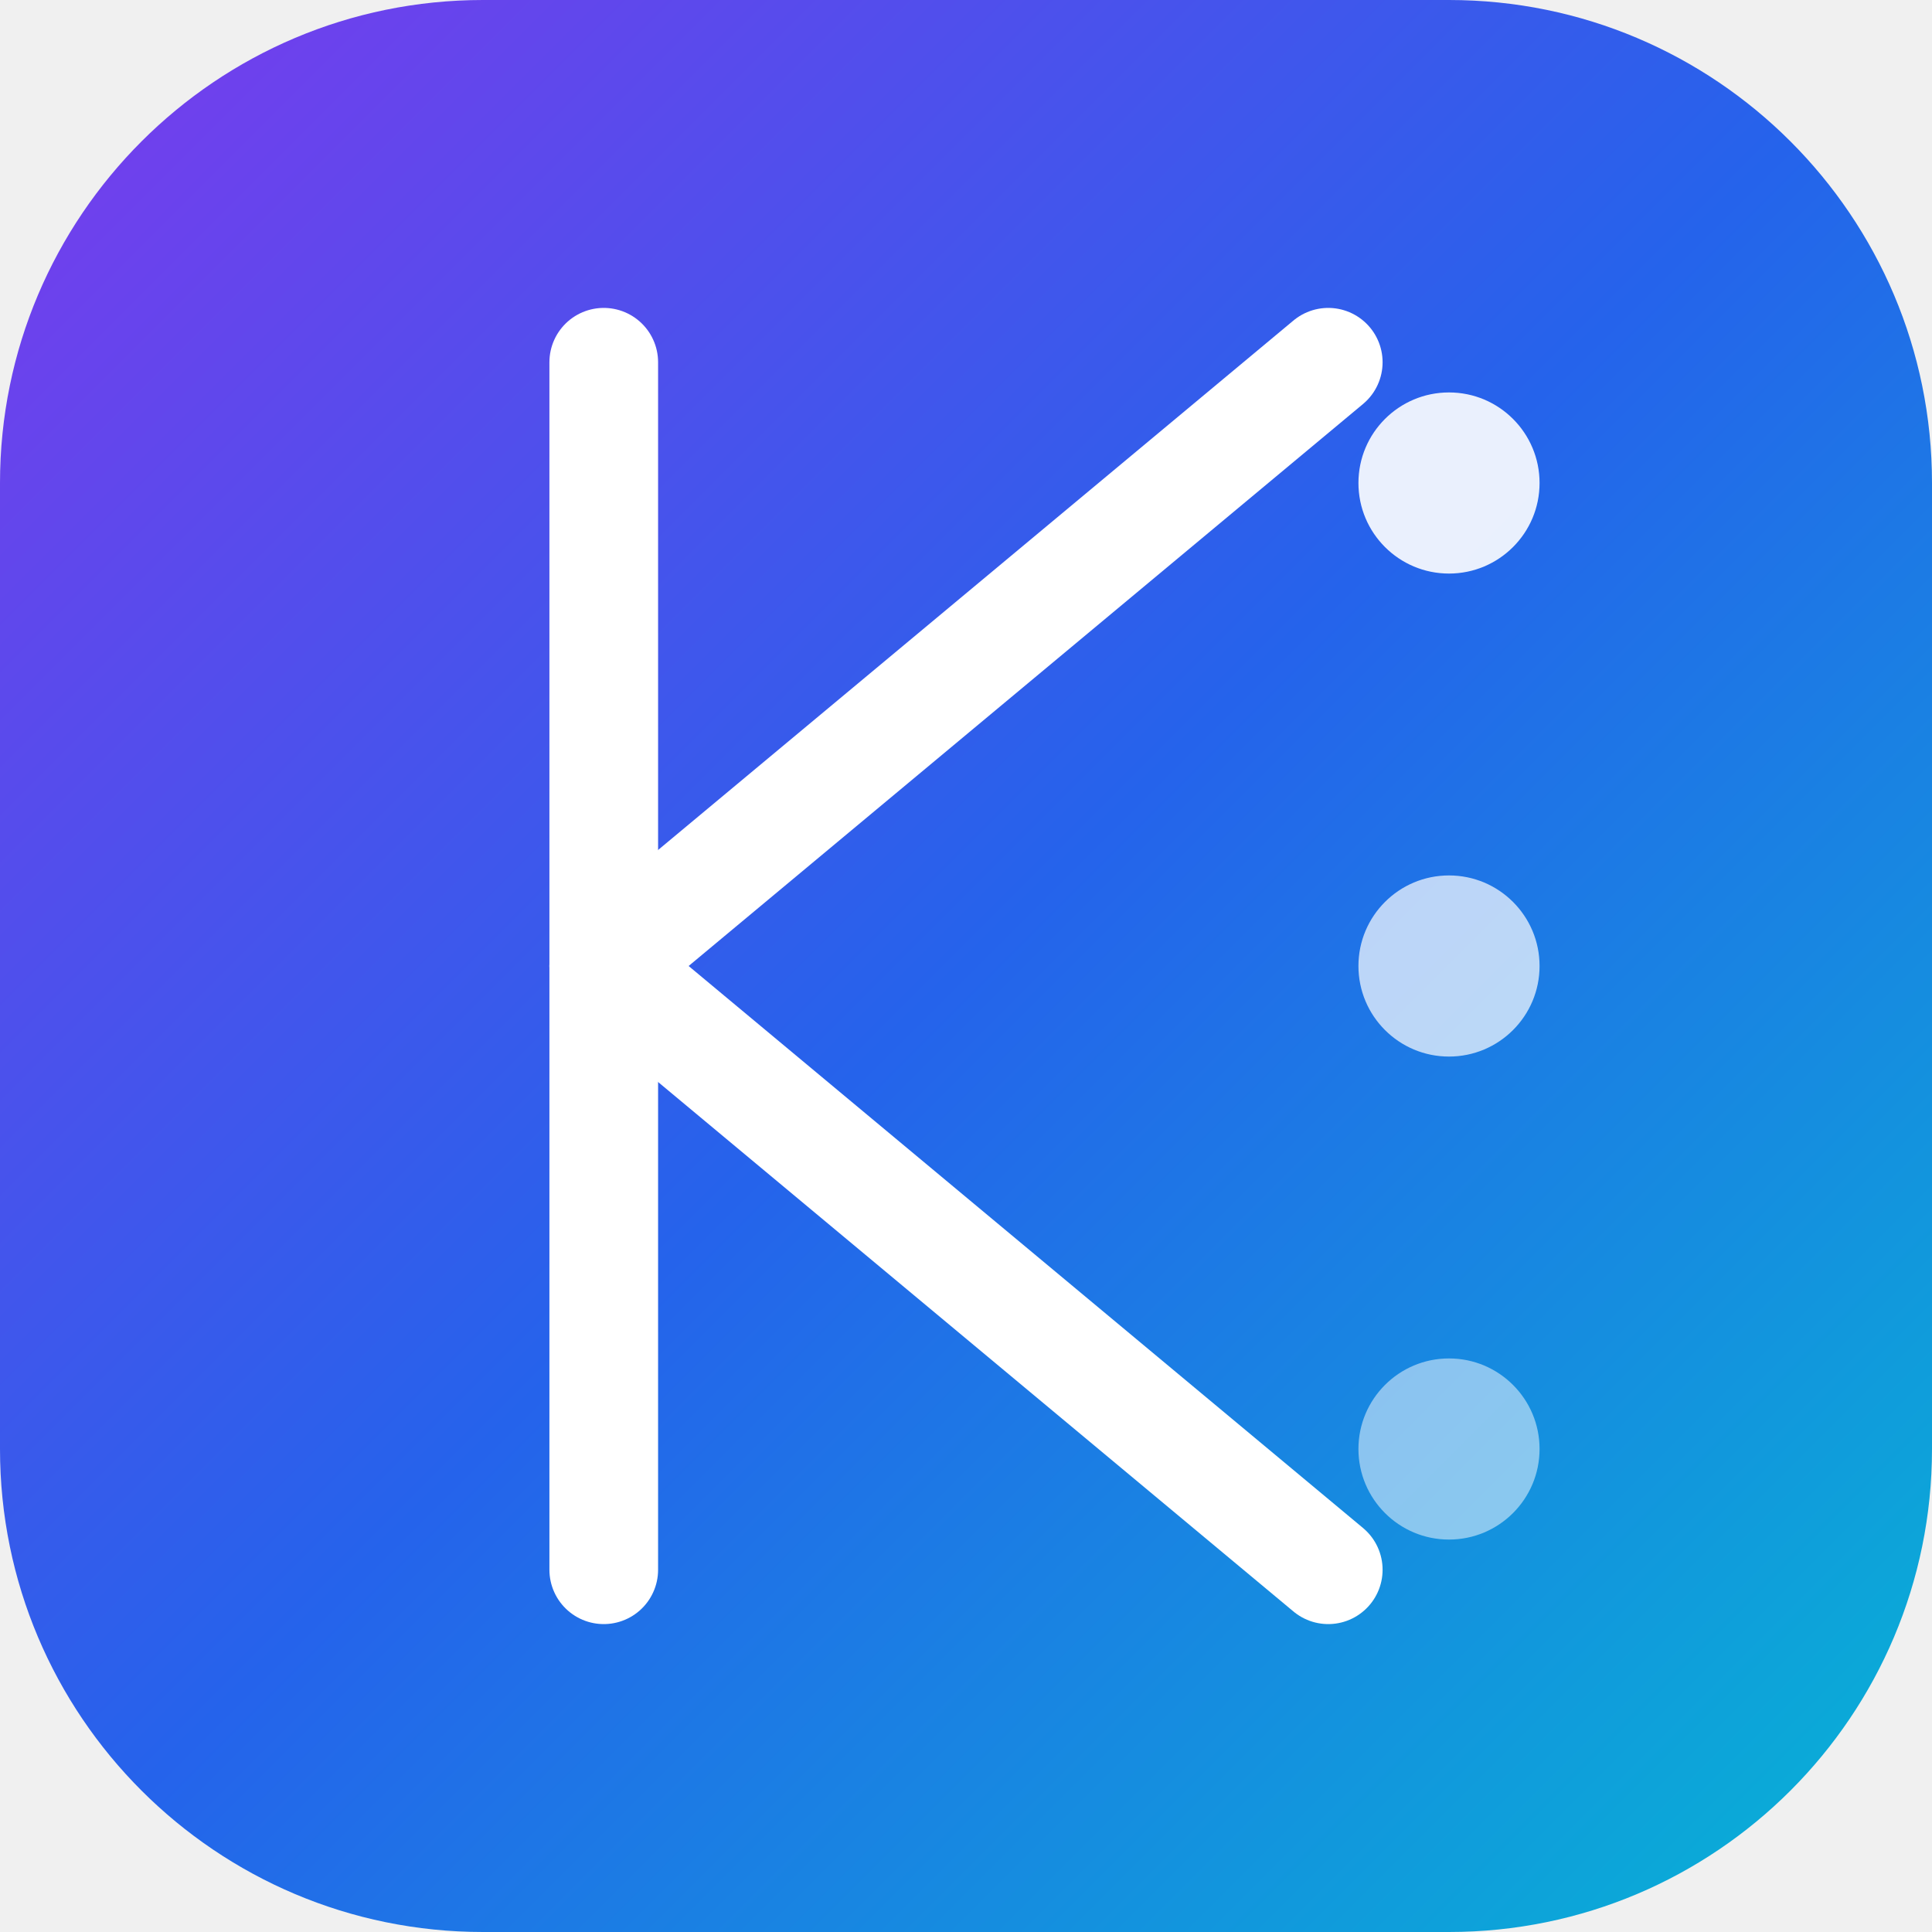
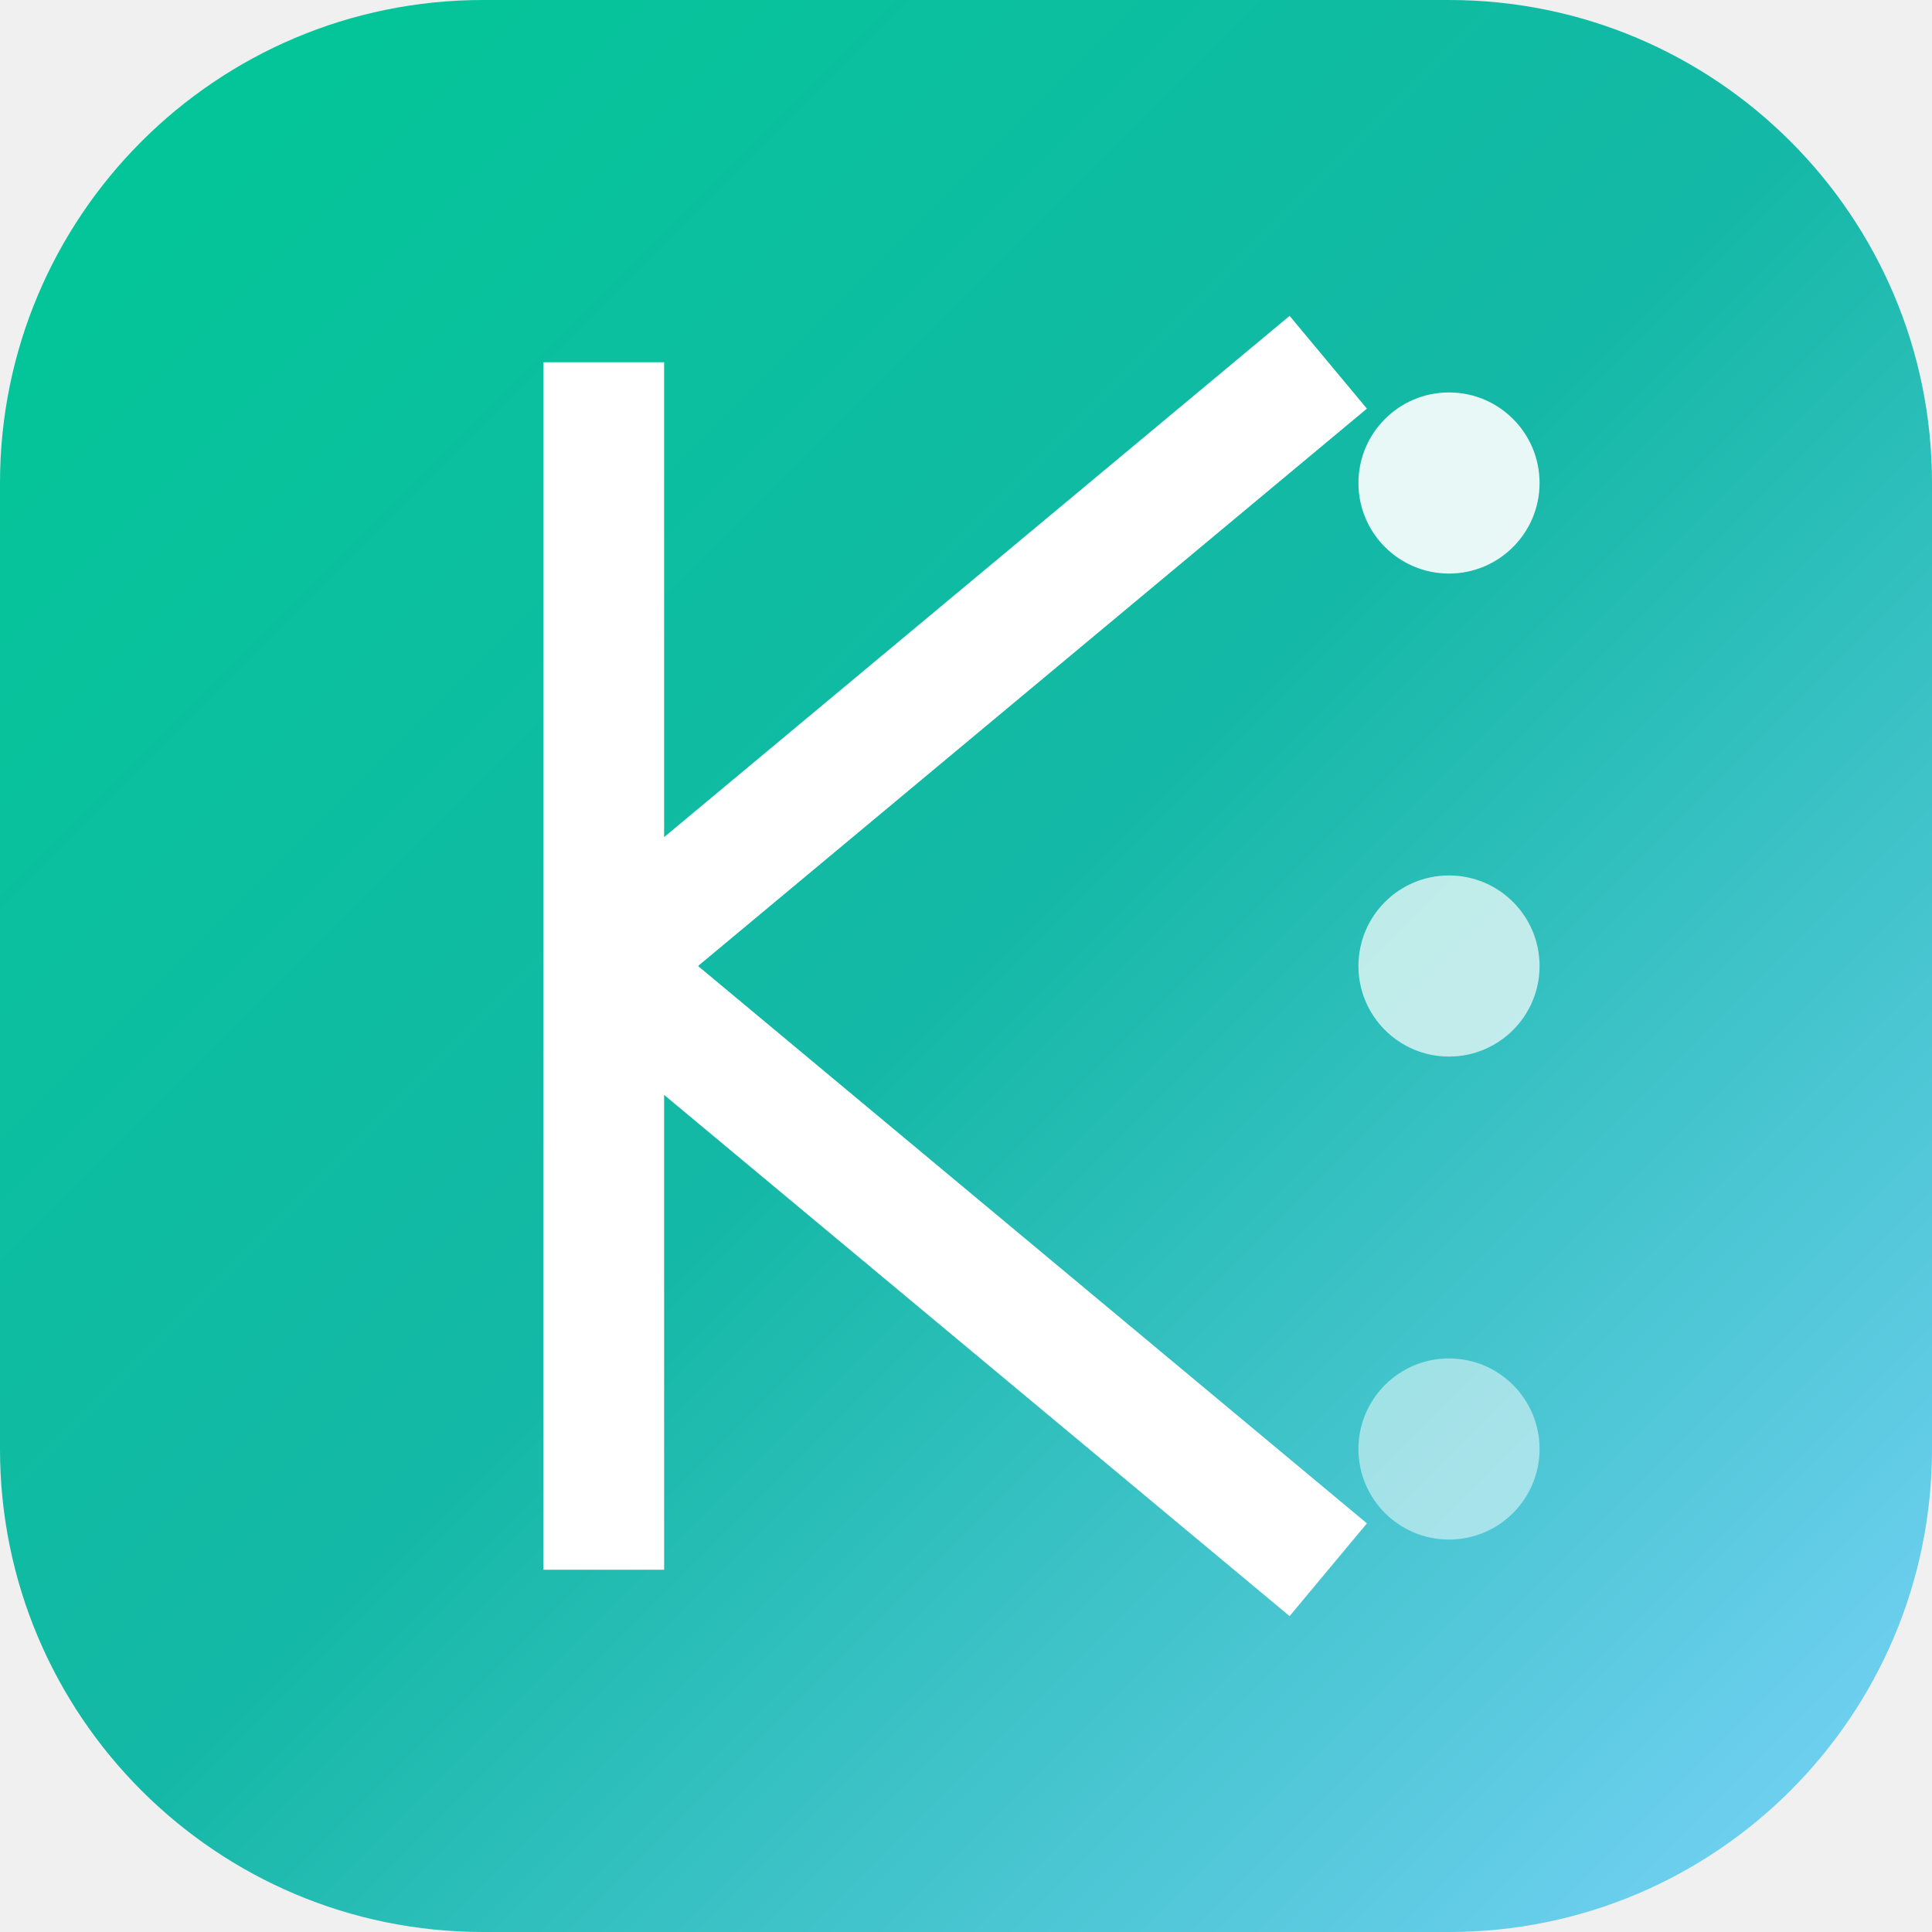
<svg xmlns="http://www.w3.org/2000/svg" width="32" height="32" viewBox="0 0 32 32">
  <defs>
    <linearGradient id="grad" x1="0%" y1="0%" x2="100%" y2="100%">
-       <stop offset="0%" stop-color="#7C3AED" />
-       <stop offset="50%" stop-color="#2563EB" />
-       <stop offset="100%" stop-color="#06B6D4" />
-     </linearGradient>
-     <linearGradient id="grad2" x1="0%" y1="0%" x2="100%" y2="100%">
-       <stop offset="0%" stop-color="#A78BFA" />
-       <stop offset="100%" stop-color="#60A5FA" />
+       <stop offset="0%" stop-color="#00C896" />
+       <stop offset="50%" stop-color="#14B8A6" />
+       <stop offset="100%" stop-color="#7DD3FC" />
    </linearGradient>
  </defs>
  <rect width="32" height="32" rx="8" fill="url(#grad)" />
-   <g fill="none" stroke="white" stroke-width="1.8" stroke-linecap="round" stroke-linejoin="round">
+   <g fill="none" stroke="white" stroke-width="2" strokeLinecap="round" strokeLinejoin="round">
    <line x1="10" y1="6" x2="10" y2="26" />
    <line x1="10" y1="16" x2="22" y2="6" />
    <line x1="10" y1="16" x2="22" y2="26" />
  </g>
  <circle cx="24" cy="8" r="1.5" fill="white" opacity="0.9" />
  <circle cx="24" cy="16" r="1.5" fill="white" opacity="0.7" />
  <circle cx="24" cy="24" r="1.5" fill="white" opacity="0.5" />
</svg>
